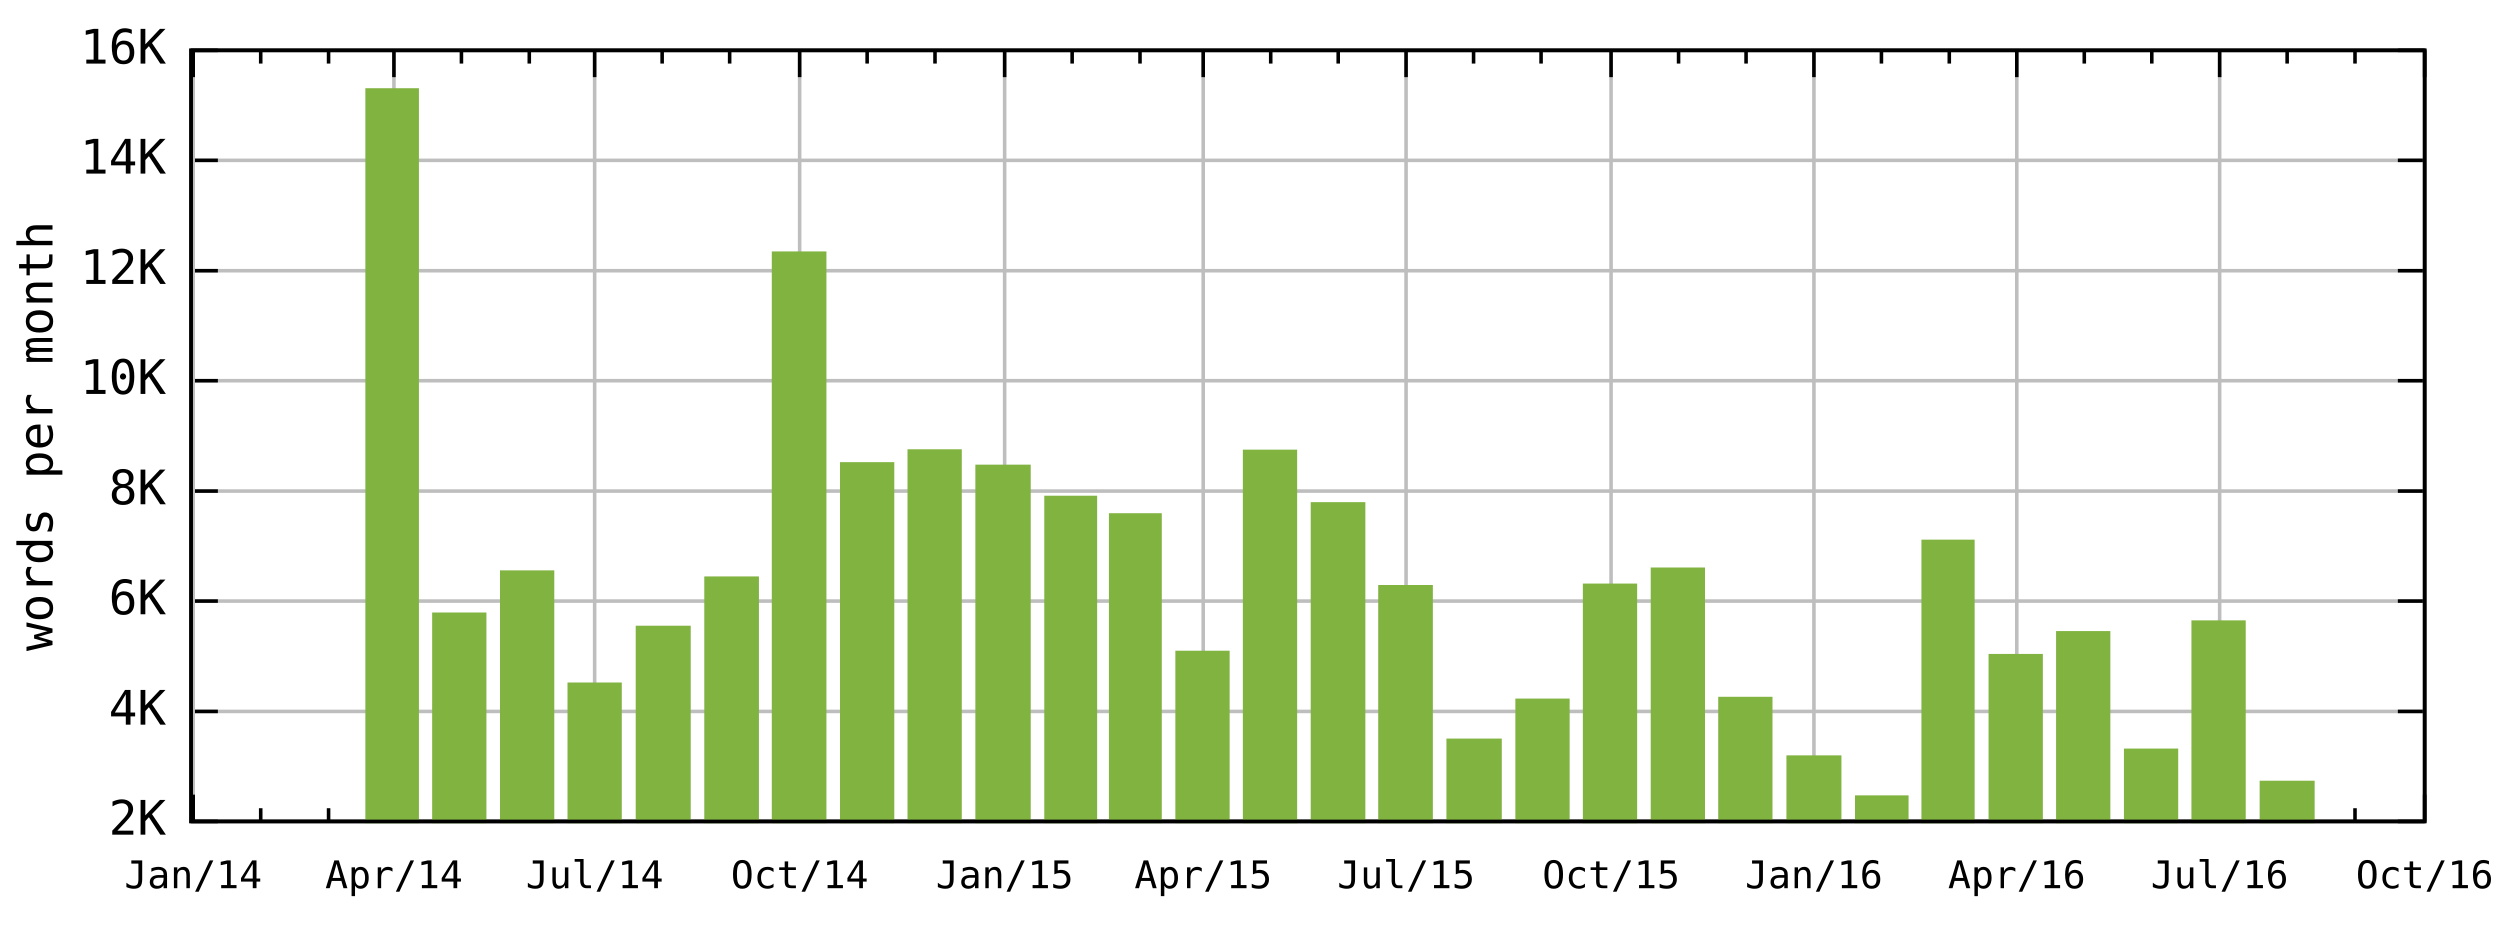
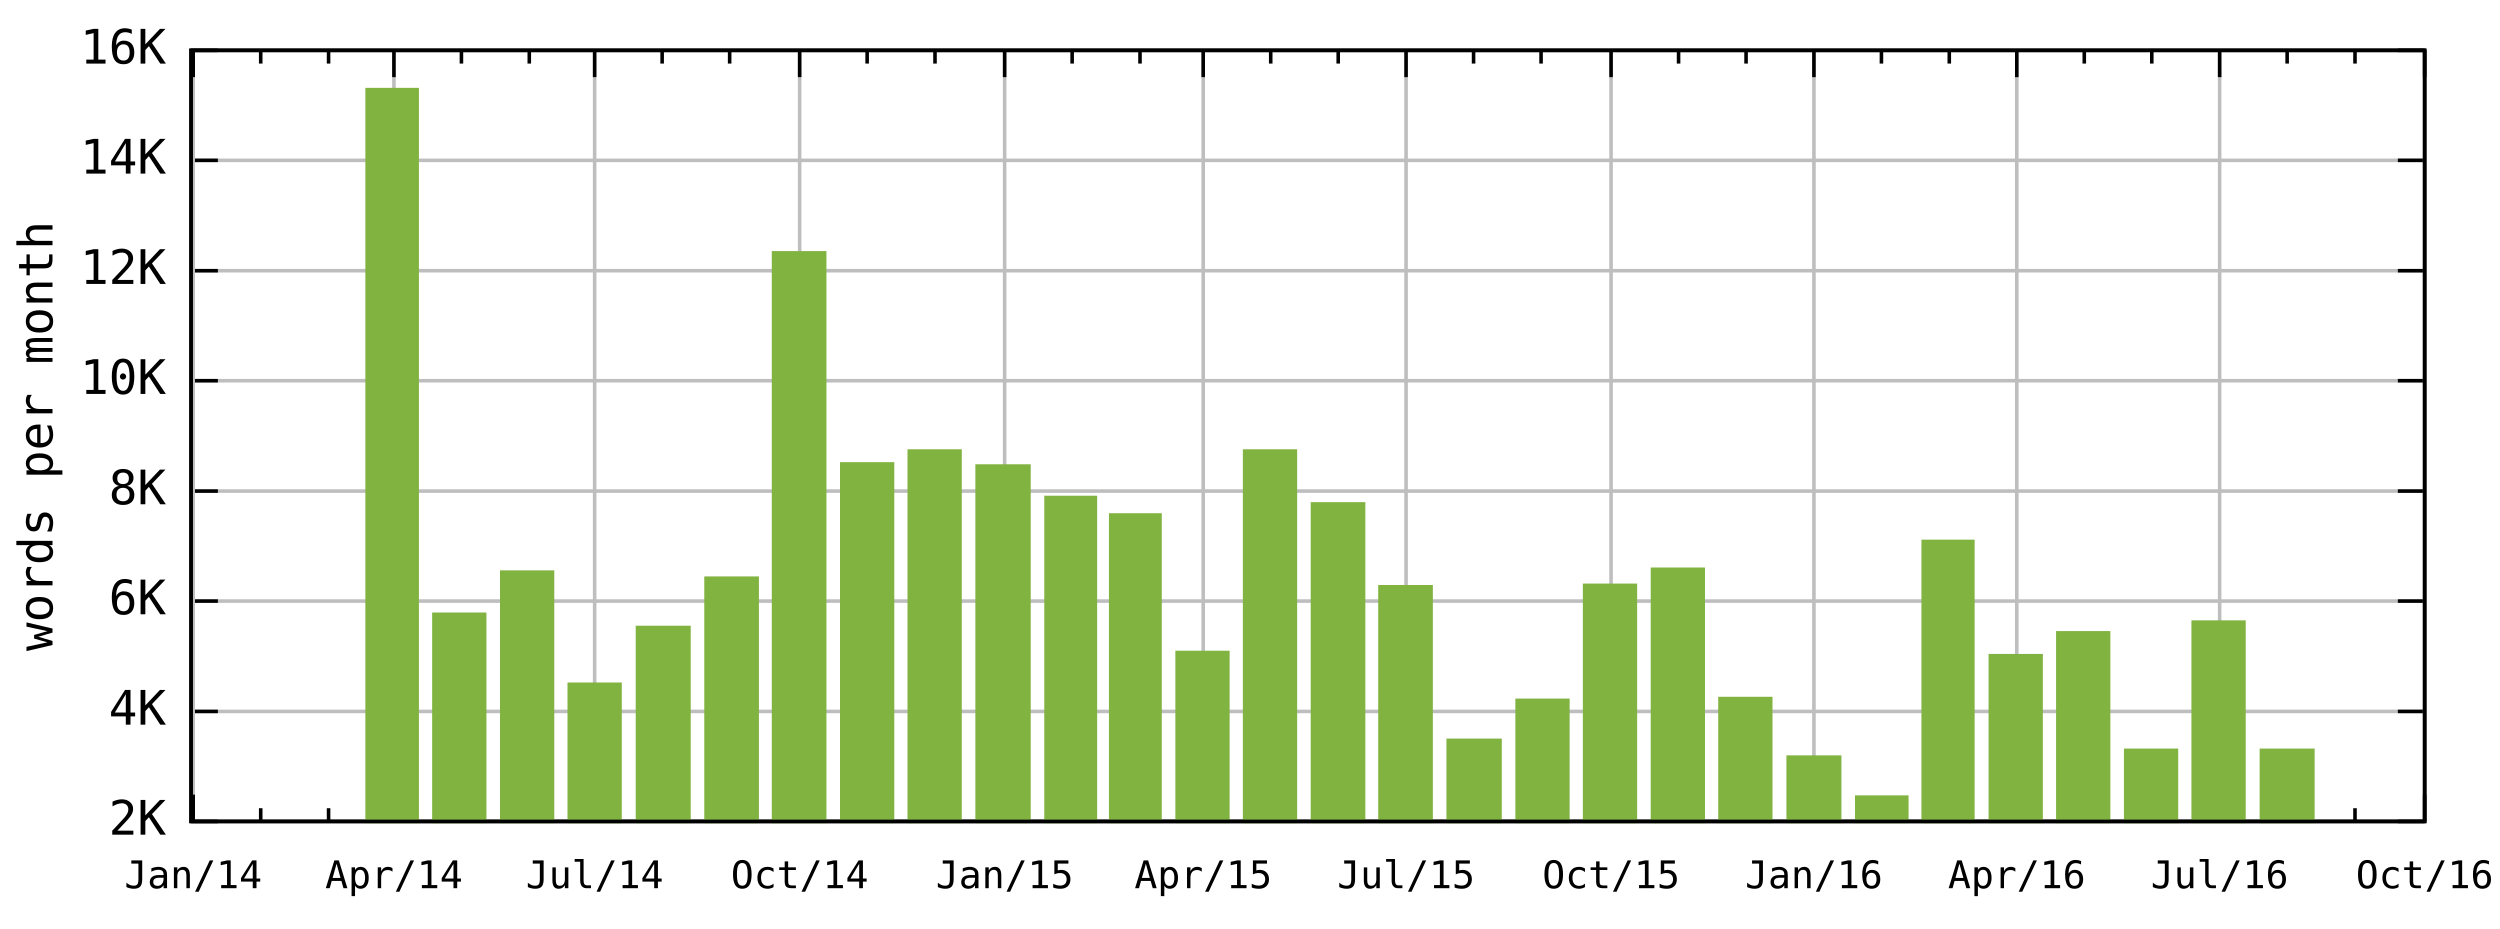
<svg xmlns="http://www.w3.org/2000/svg" xmlns:xlink="http://www.w3.org/1999/xlink" width="700" height="260" viewBox="0 0 700 260">
  <defs>
    <circle id="gpDot" r="0.5" stroke-width="0.5" />
    <path id="gpPt0" stroke-width="0.267" stroke="currentColor" d="M-1,0 h2 M0,-1 v2" />
    <path id="gpPt1" stroke-width="0.267" stroke="currentColor" d="M-1,-1 L1,1 M1,-1 L-1,1" />
    <path id="gpPt2" stroke-width="0.267" stroke="currentColor" d="M-1,0 L1,0 M0,-1 L0,1 M-1,-1 L1,1 M-1,1 L1,-1" />
    <rect id="gpPt3" stroke-width="0.267" stroke="currentColor" x="-1" y="-1" width="2" height="2" />
    <rect id="gpPt4" stroke-width="0.267" stroke="currentColor" fill="currentColor" x="-1" y="-1" width="2" height="2" />
    <circle id="gpPt5" stroke-width="0.267" stroke="currentColor" cx="0" cy="0" r="1" />
    <use xlink:href="#gpPt5" id="gpPt6" fill="currentColor" stroke="none" />
    <path id="gpPt7" stroke-width="0.267" stroke="currentColor" d="M0,-1.33 L-1.33,0.67 L1.33,0.67 z" />
    <use xlink:href="#gpPt7" id="gpPt8" fill="currentColor" stroke="none" />
    <use xlink:href="#gpPt7" id="gpPt9" stroke="currentColor" transform="rotate(180)" />
    <use xlink:href="#gpPt9" id="gpPt10" fill="currentColor" stroke="none" />
    <use xlink:href="#gpPt3" id="gpPt11" stroke="currentColor" transform="rotate(45)" />
    <use xlink:href="#gpPt11" id="gpPt12" fill="currentColor" stroke="none" />
  </defs>
  <g style="fill:none; color:white; stroke:currentColor; stroke-width:1.00; stroke-linecap:butt; stroke-linejoin:miter">
</g>
  <g style="fill:none; color:black; stroke:currentColor; stroke-width:1.00; stroke-linecap:butt; stroke-linejoin:miter">
</g>
  <g style="fill:none; color:gray; stroke:currentColor; stroke-width:1.00; stroke-linecap:butt; stroke-linejoin:miter">
    <path stroke="rgb(190, 190, 190)" d="M53.5,230.0 L678.9,230.0 " />
  </g>
  <g style="fill:none; color:black; stroke:currentColor; stroke-width:1.00; stroke-linecap:butt; stroke-linejoin:miter">
    <path d="M53.5,230.0 L61.0,230.0 M678.9,230.0 L671.4,230.0 " />
    <g transform="translate(46.5,233.7)" style="stroke:none; fill:rgb(0,0,0); font-family:monospace; font-size:10.00pt; text-anchor:end">
      <text>2K</text>
    </g>
  </g>
  <g style="fill:none; color:gray; stroke:currentColor; stroke-width:1.00; stroke-linecap:butt; stroke-linejoin:miter">
    <path stroke="rgb(190, 190, 190)" d="M53.5,199.2 L678.9,199.2 " />
  </g>
  <g style="fill:none; color:black; stroke:currentColor; stroke-width:1.00; stroke-linecap:butt; stroke-linejoin:miter">
    <path d="M53.5,199.2 L61.0,199.2 M678.9,199.2 L671.4,199.2 " />
    <g transform="translate(46.5,202.9)" style="stroke:none; fill:rgb(0,0,0); font-family:monospace; font-size:10.00pt; text-anchor:end">
      <text>4K</text>
    </g>
  </g>
  <g style="fill:none; color:gray; stroke:currentColor; stroke-width:1.00; stroke-linecap:butt; stroke-linejoin:miter">
    <path stroke="rgb(190, 190, 190)" d="M53.5,168.3 L678.9,168.3 " />
  </g>
  <g style="fill:none; color:black; stroke:currentColor; stroke-width:1.00; stroke-linecap:butt; stroke-linejoin:miter">
    <path d="M53.5,168.3 L61.0,168.3 M678.9,168.3 L671.4,168.3 " />
    <g transform="translate(46.5,172.0)" style="stroke:none; fill:rgb(0,0,0); font-family:monospace; font-size:10.00pt; text-anchor:end">
      <text>6K</text>
    </g>
  </g>
  <g style="fill:none; color:gray; stroke:currentColor; stroke-width:1.00; stroke-linecap:butt; stroke-linejoin:miter">
    <path stroke="rgb(190, 190, 190)" d="M53.5,137.5 L678.9,137.5 " />
  </g>
  <g style="fill:none; color:black; stroke:currentColor; stroke-width:1.00; stroke-linecap:butt; stroke-linejoin:miter">
    <path d="M53.5,137.5 L61.0,137.5 M678.9,137.5 L671.4,137.5 " />
    <g transform="translate(46.5,141.2)" style="stroke:none; fill:rgb(0,0,0); font-family:monospace; font-size:10.00pt; text-anchor:end">
      <text>8K</text>
    </g>
  </g>
  <g style="fill:none; color:gray; stroke:currentColor; stroke-width:1.00; stroke-linecap:butt; stroke-linejoin:miter">
    <path stroke="rgb(190, 190, 190)" d="M53.5,106.6 L678.9,106.6 " />
  </g>
  <g style="fill:none; color:black; stroke:currentColor; stroke-width:1.00; stroke-linecap:butt; stroke-linejoin:miter">
    <path d="M53.5,106.6 L61.0,106.6 M678.9,106.6 L671.4,106.6 " />
    <g transform="translate(46.5,110.3)" style="stroke:none; fill:rgb(0,0,0); font-family:monospace; font-size:10.00pt; text-anchor:end">
      <text>10K</text>
    </g>
  </g>
  <g style="fill:none; color:gray; stroke:currentColor; stroke-width:1.00; stroke-linecap:butt; stroke-linejoin:miter">
    <path stroke="rgb(190, 190, 190)" d="M53.5,75.8 L678.9,75.8 " />
  </g>
  <g style="fill:none; color:black; stroke:currentColor; stroke-width:1.00; stroke-linecap:butt; stroke-linejoin:miter">
    <path d="M53.5,75.8 L61.0,75.8 M678.9,75.8 L671.4,75.8 " />
    <g transform="translate(46.5,79.5)" style="stroke:none; fill:rgb(0,0,0); font-family:monospace; font-size:10.00pt; text-anchor:end">
      <text>12K</text>
    </g>
  </g>
  <g style="fill:none; color:gray; stroke:currentColor; stroke-width:1.00; stroke-linecap:butt; stroke-linejoin:miter">
    <path stroke="rgb(190, 190, 190)" d="M53.5,44.9 L678.9,44.9 " />
  </g>
  <g style="fill:none; color:black; stroke:currentColor; stroke-width:1.00; stroke-linecap:butt; stroke-linejoin:miter">
    <path d="M53.5,44.9 L61.0,44.9 M678.9,44.9 L671.4,44.9 " />
    <g transform="translate(46.5,48.6)" style="stroke:none; fill:rgb(0,0,0); font-family:monospace; font-size:10.00pt; text-anchor:end">
      <text>14K</text>
    </g>
  </g>
  <g style="fill:none; color:gray; stroke:currentColor; stroke-width:1.00; stroke-linecap:butt; stroke-linejoin:miter">
    <path stroke="rgb(190, 190, 190)" d="M53.5,14.1 L678.9,14.1 " />
  </g>
  <g style="fill:none; color:black; stroke:currentColor; stroke-width:1.00; stroke-linecap:butt; stroke-linejoin:miter">
    <path d="M53.5,14.1 L61.0,14.1 M678.9,14.1 L671.4,14.1 " />
    <g transform="translate(46.5,17.8)" style="stroke:none; fill:rgb(0,0,0); font-family:monospace; font-size:10.00pt; text-anchor:end">
      <text>16K</text>
    </g>
  </g>
  <g style="fill:none; color:gray; stroke:currentColor; stroke-width:1.00; stroke-linecap:butt; stroke-linejoin:miter">
    <path stroke="rgb(190, 190, 190)" d="M54.1,230.0 L54.1,14.1 " />
  </g>
  <g style="fill:none; color:black; stroke:currentColor; stroke-width:1.00; stroke-linecap:butt; stroke-linejoin:miter">
    <path d="M54.1,230.0 L54.1,222.5 M54.1,14.1 L54.1,21.6 " />
    <g transform="translate(54.1,248.7)" style="stroke:none; fill:rgb(0,0,0); font-family:monospace; font-size:8.00pt; text-anchor:middle">
      <text>Jan/14</text>
    </g>
    <path d="M73.0,230.0 L73.0,226.3 M73.0,14.1 L73.0,17.8 M92.0,230.0 L92.0,226.3 M92.0,14.1 L92.0,17.8    " />
  </g>
  <g style="fill:none; color:gray; stroke:currentColor; stroke-width:1.00; stroke-linecap:butt; stroke-linejoin:miter">
    <path stroke="rgb(190, 190, 190)" d="M110.3,230.0 L110.3,14.1 " />
  </g>
  <g style="fill:none; color:black; stroke:currentColor; stroke-width:1.00; stroke-linecap:butt; stroke-linejoin:miter">
    <path d="M110.3,230.0 L110.3,222.5 M110.3,14.1 L110.3,21.6 " />
    <g transform="translate(110.3,248.7)" style="stroke:none; fill:rgb(0,0,0); font-family:monospace; font-size:8.00pt; text-anchor:middle">
      <text>Apr/14</text>
    </g>
    <path d="M129.2,230.0 L129.2,226.3 M129.2,14.1 L129.2,17.8 M148.2,230.0 L148.2,226.3 M148.2,14.1 L148.2,17.8    " />
  </g>
  <g style="fill:none; color:gray; stroke:currentColor; stroke-width:1.00; stroke-linecap:butt; stroke-linejoin:miter">
    <path stroke="rgb(190, 190, 190)" d="M166.5,230.0 L166.5,14.1 " />
  </g>
  <g style="fill:none; color:black; stroke:currentColor; stroke-width:1.00; stroke-linecap:butt; stroke-linejoin:miter">
    <path d="M166.5,230.0 L166.5,222.5 M166.5,14.1 L166.5,21.6 " />
    <g transform="translate(166.5,248.7)" style="stroke:none; fill:rgb(0,0,0); font-family:monospace; font-size:8.00pt; text-anchor:middle">
      <text>Jul/14</text>
    </g>
    <path d="M185.4,230.0 L185.4,226.3 M185.4,14.1 L185.4,17.8 M204.3,230.0 L204.3,226.3 M204.3,14.1 L204.3,17.8    " />
  </g>
  <g style="fill:none; color:gray; stroke:currentColor; stroke-width:1.00; stroke-linecap:butt; stroke-linejoin:miter">
    <path stroke="rgb(190, 190, 190)" d="M223.9,230.0 L223.9,14.1 " />
  </g>
  <g style="fill:none; color:black; stroke:currentColor; stroke-width:1.00; stroke-linecap:butt; stroke-linejoin:miter">
    <path d="M223.9,230.0 L223.9,222.5 M223.9,14.1 L223.9,21.6 " />
    <g transform="translate(223.9,248.7)" style="stroke:none; fill:rgb(0,0,0); font-family:monospace; font-size:8.00pt; text-anchor:middle">
      <text>Oct/14</text>
    </g>
    <path d="M242.8,230.0 L242.8,226.3 M242.8,14.1 L242.8,17.8 M261.8,230.0 L261.8,226.3 M261.8,14.1 L261.8,17.8    " />
  </g>
  <g style="fill:none; color:gray; stroke:currentColor; stroke-width:1.00; stroke-linecap:butt; stroke-linejoin:miter">
    <path stroke="rgb(190, 190, 190)" d="M281.3,230.0 L281.3,14.1 " />
  </g>
  <g style="fill:none; color:black; stroke:currentColor; stroke-width:1.00; stroke-linecap:butt; stroke-linejoin:miter">
    <path d="M281.3,230.0 L281.3,222.5 M281.3,14.1 L281.3,21.6 " />
    <g transform="translate(281.3,248.7)" style="stroke:none; fill:rgb(0,0,0); font-family:monospace; font-size:8.00pt; text-anchor:middle">
      <text>Jan/15</text>
    </g>
    <path d="M300.2,230.0 L300.2,226.3 M300.2,14.1 L300.2,17.8 M319.2,230.0 L319.2,226.3 M319.2,14.1 L319.2,17.8    " />
  </g>
  <g style="fill:none; color:gray; stroke:currentColor; stroke-width:1.00; stroke-linecap:butt; stroke-linejoin:miter">
    <path stroke="rgb(190, 190, 190)" d="M336.9,230.0 L336.9,14.1 " />
  </g>
  <g style="fill:none; color:black; stroke:currentColor; stroke-width:1.00; stroke-linecap:butt; stroke-linejoin:miter">
    <path d="M336.9,230.0 L336.9,222.5 M336.9,14.1 L336.9,21.6 " />
    <g transform="translate(336.9,248.7)" style="stroke:none; fill:rgb(0,0,0); font-family:monospace; font-size:8.00pt; text-anchor:middle">
      <text>Apr/15</text>
    </g>
    <path d="M355.8,230.0 L355.8,226.3 M355.8,14.1 L355.8,17.8 M374.7,230.0 L374.7,226.3 M374.7,14.1 L374.7,17.8    " />
  </g>
  <g style="fill:none; color:gray; stroke:currentColor; stroke-width:1.00; stroke-linecap:butt; stroke-linejoin:miter">
    <path stroke="rgb(190, 190, 190)" d="M393.7,230.0 L393.7,14.1 " />
  </g>
  <g style="fill:none; color:black; stroke:currentColor; stroke-width:1.00; stroke-linecap:butt; stroke-linejoin:miter">
    <path d="M393.7,230.0 L393.7,222.5 M393.7,14.1 L393.7,21.6 " />
    <g transform="translate(393.7,248.7)" style="stroke:none; fill:rgb(0,0,0); font-family:monospace; font-size:8.00pt; text-anchor:middle">
      <text>Jul/15</text>
    </g>
    <path d="M412.6,230.0 L412.6,226.3 M412.6,14.1 L412.6,17.8 M431.5,230.0 L431.5,226.3 M431.5,14.1 L431.5,17.8    " />
  </g>
  <g style="fill:none; color:gray; stroke:currentColor; stroke-width:1.00; stroke-linecap:butt; stroke-linejoin:miter">
    <path stroke="rgb(190, 190, 190)" d="M451.1,230.0 L451.1,14.1 " />
  </g>
  <g style="fill:none; color:black; stroke:currentColor; stroke-width:1.00; stroke-linecap:butt; stroke-linejoin:miter">
    <path d="M451.1,230.0 L451.1,222.5 M451.1,14.1 L451.1,21.6 " />
    <g transform="translate(451.1,248.7)" style="stroke:none; fill:rgb(0,0,0); font-family:monospace; font-size:8.00pt; text-anchor:middle">
      <text>Oct/15</text>
    </g>
    <path d="M470.0,230.0 L470.0,226.3 M470.0,14.1 L470.0,17.8 M488.9,230.0 L488.9,226.3 M488.9,14.1 L488.9,17.8    " />
  </g>
  <g style="fill:none; color:gray; stroke:currentColor; stroke-width:1.00; stroke-linecap:butt; stroke-linejoin:miter">
    <path stroke="rgb(190, 190, 190)" d="M507.9,230.0 L507.9,14.1 " />
  </g>
  <g style="fill:none; color:black; stroke:currentColor; stroke-width:1.00; stroke-linecap:butt; stroke-linejoin:miter">
    <path d="M507.9,230.0 L507.9,222.5 M507.9,14.1 L507.9,21.6 " />
    <g transform="translate(507.9,248.7)" style="stroke:none; fill:rgb(0,0,0); font-family:monospace; font-size:8.00pt; text-anchor:middle">
      <text>Jan/16</text>
    </g>
    <path d="M526.8,230.0 L526.8,226.3 M526.8,14.1 L526.8,17.8 M545.8,230.0 L545.8,226.3 M545.8,14.1 L545.8,17.8    " />
  </g>
  <g style="fill:none; color:gray; stroke:currentColor; stroke-width:1.00; stroke-linecap:butt; stroke-linejoin:miter">
    <path stroke="rgb(190, 190, 190)" d="M564.7,230.0 L564.7,14.1 " />
  </g>
  <g style="fill:none; color:black; stroke:currentColor; stroke-width:1.00; stroke-linecap:butt; stroke-linejoin:miter">
    <path d="M564.7,230.0 L564.7,222.5 M564.7,14.1 L564.7,21.6 " />
    <g transform="translate(564.7,248.7)" style="stroke:none; fill:rgb(0,0,0); font-family:monospace; font-size:8.00pt; text-anchor:middle">
      <text>Apr/16</text>
    </g>
    <path d="M583.6,230.0 L583.6,226.3 M583.6,14.1 L583.6,17.8 M602.5,230.0 L602.5,226.3 M602.5,14.1 L602.5,17.8    " />
  </g>
  <g style="fill:none; color:gray; stroke:currentColor; stroke-width:1.00; stroke-linecap:butt; stroke-linejoin:miter">
    <path stroke="rgb(190, 190, 190)" d="M621.5,230.0 L621.5,14.1 " />
  </g>
  <g style="fill:none; color:black; stroke:currentColor; stroke-width:1.00; stroke-linecap:butt; stroke-linejoin:miter">
    <path d="M621.5,230.0 L621.5,222.5 M621.5,14.1 L621.5,21.6 " />
    <g transform="translate(621.5,248.7)" style="stroke:none; fill:rgb(0,0,0); font-family:monospace; font-size:8.00pt; text-anchor:middle">
      <text>Jul/16</text>
    </g>
    <path d="M640.4,230.0 L640.4,226.3 M640.4,14.1 L640.4,17.8 M659.4,230.0 L659.4,226.3 M659.4,14.1 L659.4,17.8    " />
  </g>
  <g style="fill:none; color:gray; stroke:currentColor; stroke-width:1.00; stroke-linecap:butt; stroke-linejoin:miter">
    <path stroke="rgb(190, 190, 190)" d="M678.9,230.0 L678.9,14.1 " />
  </g>
  <g style="fill:none; color:black; stroke:currentColor; stroke-width:1.00; stroke-linecap:butt; stroke-linejoin:miter">
    <path d="M678.9,230.0 L678.9,222.5 M678.9,14.1 L678.9,21.6 " />
    <g transform="translate(678.9,248.7)" style="stroke:none; fill:rgb(0,0,0); font-family:monospace; font-size:8.00pt; text-anchor:middle">
      <text>Oct/16</text>
    </g>
    <path d="M53.5,14.1 L53.5,230.0 L678.9,230.0 L678.9,14.1 L53.5,14.1 Z " />
    <g transform="translate(14.7,122.1) rotate(270)" style="stroke:none; fill:rgb(0,0,0); font-family:monospace; font-size:10.00pt; text-anchor:middle">
      <text>words per month</text>
    </g>
  </g>
  <a xlink:title="Plot #1">
    <g style="fill:none; color:red; stroke:currentColor; stroke-width:1.00; stroke-linecap:butt; stroke-linejoin:miter">
      <g style="stroke:none; shape-rendering:crispEdges">
-         <polygon fill="rgb(129, 179,  65)" points="102.8,230.0 116.9,230.0 116.9,25.1 102.8,25.1 " />
-       </g>
-       <path stroke="rgb(129, 179,  65)" d="M102.8,230.0 L102.8,25.2 L116.8,25.2 L116.8,230.0 L102.8,230.0 Z " />
+         <polygon fill="rgb(129, 179,  65)" points="102.8,230.0 116.9,230.0 116.9,25.0 102.8,25.0 " />
+       </g>
+       <path stroke="rgb(129, 179,  65)" d="M102.8,230.0 L102.8,25.1 L116.8,25.1 L116.8,230.0 L102.8,230.0 Z " />
      <g style="stroke:none; shape-rendering:crispEdges">
        <polygon fill="rgb(129, 179,  65)" points="121.5,230.0 135.8,230.0 135.8,171.9 121.5,171.9 " />
      </g>
      <path stroke="rgb(129, 179,  65)" d="M121.5,230.0 L121.5,172.0 L135.7,172.0 L135.7,230.0 L121.5,230.0 Z " />
      <g style="stroke:none; shape-rendering:crispEdges">
        <polygon fill="rgb(129, 179,  65)" points="140.5,230.0 154.8,230.0 154.8,160.1 140.5,160.1 " />
      </g>
      <path stroke="rgb(129, 179,  65)" d="M140.5,230.0 L140.5,160.2 L154.7,160.2 L154.7,230.0 L140.5,230.0 Z " />
      <g style="stroke:none; shape-rendering:crispEdges">
        <polygon fill="rgb(129, 179,  65)" points="159.4,230.0 173.7,230.0 173.7,191.5 159.4,191.5 " />
      </g>
      <path stroke="rgb(129, 179,  65)" d="M159.4,230.0 L159.4,191.6 L173.6,191.6 L173.6,230.0 L159.4,230.0 Z " />
      <g style="stroke:none; shape-rendering:crispEdges">
        <polygon fill="rgb(129, 179,  65)" points="178.5,230.0 193.0,230.0 193.0,175.6 178.5,175.6 " />
      </g>
      <path stroke="rgb(129, 179,  65)" d="M178.5,230.0 L178.5,175.7 L192.9,175.7 L192.9,230.0 L178.5,230.0 Z " />
      <g style="stroke:none; shape-rendering:crispEdges">
        <polygon fill="rgb(129, 179,  65)" points="197.7,230.0 212.1,230.0 212.1,161.8 197.7,161.8 " />
      </g>
      <path stroke="rgb(129, 179,  65)" d="M197.7,230.0 L197.7,161.9 L212.0,161.9 L212.0,230.0 L197.7,230.0 Z " />
      <g style="stroke:none; shape-rendering:crispEdges">
-         <polygon fill="rgb(129, 179,  65)" points="216.6,230.0 231.0,230.0 231.0,70.8 216.6,70.8 " />
-       </g>
-       <path stroke="rgb(129, 179,  65)" d="M216.6,230.0 L216.6,70.9 L230.9,70.9 L230.9,230.0 L216.6,230.0 Z " />
+         <polygon fill="rgb(129, 179,  65)" points="216.6,230.0 231.0,230.0 231.0,70.7 216.6,70.7 " />
+       </g>
+       <path stroke="rgb(129, 179,  65)" d="M216.6,230.0 L216.6,70.8 L230.9,70.8 L230.9,230.0 L216.6,230.0 Z " />
      <g style="stroke:none; shape-rendering:crispEdges">
        <polygon fill="rgb(129, 179,  65)" points="235.7,230.0 250.0,230.0 250.0,129.8 235.7,129.8 " />
      </g>
      <path stroke="rgb(129, 179,  65)" d="M235.7,230.0 L235.7,129.9 L249.9,129.9 L249.9,230.0 L235.7,230.0 Z " />
      <g style="stroke:none; shape-rendering:crispEdges">
        <polygon fill="rgb(129, 179,  65)" points="254.6,230.0 268.9,230.0 268.9,126.2 254.6,126.2 " />
      </g>
      <path stroke="rgb(129, 179,  65)" d="M254.6,230.0 L254.6,126.3 L268.8,126.3 L268.8,230.0 L254.6,230.0 Z " />
      <g style="stroke:none; shape-rendering:crispEdges">
-         <polygon fill="rgb(129, 179,  65)" points="273.6,230.0 288.2,230.0 288.2,130.5 273.6,130.5 " />
-       </g>
-       <path stroke="rgb(129, 179,  65)" d="M273.6,230.0 L273.6,130.6 L288.1,130.6 L288.1,230.0 L273.6,230.0 Z " />
+         <polygon fill="rgb(129, 179,  65)" points="273.6,230.0 288.2,230.0 288.2,130.4 273.6,130.4 " />
+       </g>
+       <path stroke="rgb(129, 179,  65)" d="M273.6,230.0 L273.6,130.5 L288.1,130.5 L288.1,230.0 L273.6,230.0 Z " />
      <g style="stroke:none; shape-rendering:crispEdges">
        <polygon fill="rgb(129, 179,  65)" points="292.9,230.0 306.8,230.0 306.8,139.2 292.9,139.2 " />
      </g>
      <path stroke="rgb(129, 179,  65)" d="M292.9,230.0 L292.9,139.3 L306.7,139.3 L306.7,230.0 L292.9,230.0 Z " />
      <g style="stroke:none; shape-rendering:crispEdges">
        <polygon fill="rgb(129, 179,  65)" points="311.0,230.0 324.9,230.0 324.9,144.1 311.0,144.1 " />
      </g>
      <path stroke="rgb(129, 179,  65)" d="M311.0,230.0 L311.0,144.2 L324.8,144.2 L324.8,230.0 L311.0,230.0 Z " />
      <g style="stroke:none; shape-rendering:crispEdges">
        <polygon fill="rgb(129, 179,  65)" points="329.6,230.0 343.9,230.0 343.9,182.6 329.6,182.6 " />
      </g>
      <path stroke="rgb(129, 179,  65)" d="M329.6,230.0 L329.6,182.7 L343.8,182.7 L343.8,230.0 L329.6,230.0 Z " />
      <g style="stroke:none; shape-rendering:crispEdges">
-         <polygon fill="rgb(129, 179,  65)" points="348.5,230.0 362.8,230.0 362.8,126.3 348.5,126.3 " />
-       </g>
-       <path stroke="rgb(129, 179,  65)" d="M348.5,230.0 L348.5,126.4 L362.7,126.4 L362.7,230.0 L348.5,230.0 Z " />
+         <polygon fill="rgb(129, 179,  65)" points="348.5,230.0 362.8,230.0 362.8,126.2 348.5,126.2 " />
+       </g>
+       <path stroke="rgb(129, 179,  65)" d="M348.5,230.0 L348.5,126.3 L362.7,126.3 L362.7,230.0 L348.5,230.0 Z " />
      <g style="stroke:none; shape-rendering:crispEdges">
        <polygon fill="rgb(129, 179,  65)" points="367.5,230.0 381.9,230.0 381.9,141.0 367.5,141.0 " />
      </g>
      <path stroke="rgb(129, 179,  65)" d="M367.5,230.0 L367.5,141.1 L381.8,141.1 L381.8,230.0 L367.5,230.0 Z " />
      <g style="stroke:none; shape-rendering:crispEdges">
        <polygon fill="rgb(129, 179,  65)" points="386.4,230.0 400.8,230.0 400.8,164.2 386.4,164.2 " />
      </g>
      <path stroke="rgb(129, 179,  65)" d="M386.4,230.0 L386.4,164.3 L400.7,164.3 L400.7,230.0 L386.4,230.0 Z " />
      <g style="stroke:none; shape-rendering:crispEdges">
        <polygon fill="rgb(129, 179,  65)" points="405.5,230.0 420.1,230.0 420.1,207.2 405.5,207.2 " />
      </g>
      <path stroke="rgb(129, 179,  65)" d="M405.5,230.0 L405.5,207.3 L420.0,207.3 L420.0,230.0 L405.5,230.0 Z " />
      <g style="stroke:none; shape-rendering:crispEdges">
        <polygon fill="rgb(129, 179,  65)" points="424.8,230.0 439.1,230.0 439.1,196.0 424.8,196.0 " />
      </g>
      <path stroke="rgb(129, 179,  65)" d="M424.8,230.0 L424.8,196.1 L439.0,196.1 L439.0,230.0 L424.8,230.0 Z " />
      <g style="stroke:none; shape-rendering:crispEdges">
        <polygon fill="rgb(129, 179,  65)" points="443.7,230.0 458.0,230.0 458.0,163.8 443.7,163.8 " />
      </g>
      <path stroke="rgb(129, 179,  65)" d="M443.7,230.0 L443.7,163.9 L457.9,163.9 L457.9,230.0 L443.7,230.0 Z " />
      <g style="stroke:none; shape-rendering:crispEdges">
        <polygon fill="rgb(129, 179,  65)" points="462.7,230.0 477.0,230.0 477.0,159.3 462.7,159.3 " />
      </g>
      <path stroke="rgb(129, 179,  65)" d="M462.7,230.0 L462.7,159.4 L476.9,159.4 L476.9,230.0 L462.7,230.0 Z " />
      <g style="stroke:none; shape-rendering:crispEdges">
        <polygon fill="rgb(129, 179,  65)" points="481.6,230.0 495.9,230.0 495.9,195.5 481.6,195.5 " />
      </g>
      <path stroke="rgb(129, 179,  65)" d="M481.6,230.0 L481.6,195.6 L495.8,195.6 L495.8,230.0 L481.6,230.0 Z " />
      <g style="stroke:none; shape-rendering:crispEdges">
        <polygon fill="rgb(129, 179,  65)" points="500.7,230.0 515.2,230.0 515.2,211.9 500.7,211.9 " />
      </g>
      <path stroke="rgb(129, 179,  65)" d="M500.7,230.0 L500.7,212.0 L515.1,212.0 L515.1,230.0 L500.7,230.0 Z " />
      <g style="stroke:none; shape-rendering:crispEdges">
        <polygon fill="rgb(129, 179,  65)" points="519.9,230.0 534.0,230.0 534.0,223.1 519.9,223.1 " />
      </g>
      <path stroke="rgb(129, 179,  65)" d="M519.9,230.0 L519.9,223.2 L533.9,223.2 L533.9,230.0 L519.9,230.0 Z " />
      <g style="stroke:none; shape-rendering:crispEdges">
        <polygon fill="rgb(129, 179,  65)" points="538.5,230.0 552.5,230.0 552.5,151.5 538.5,151.5 " />
      </g>
      <path stroke="rgb(129, 179,  65)" d="M538.5,230.0 L538.5,151.6 L552.4,151.6 L552.4,230.0 L538.5,230.0 Z " />
      <g style="stroke:none; shape-rendering:crispEdges">
        <polygon fill="rgb(129, 179,  65)" points="557.3,230.0 571.6,230.0 571.6,183.5 557.3,183.5 " />
      </g>
      <path stroke="rgb(129, 179,  65)" d="M557.3,230.0 L557.3,183.6 L571.5,183.6 L571.5,230.0 L557.3,230.0 Z " />
      <g style="stroke:none; shape-rendering:crispEdges">
        <polygon fill="rgb(129, 179,  65)" points="576.2,230.0 590.5,230.0 590.5,177.1 576.2,177.1 " />
      </g>
      <path stroke="rgb(129, 179,  65)" d="M576.2,230.0 L576.2,177.2 L590.4,177.2 L590.4,230.0 L576.2,230.0 Z " />
      <g style="stroke:none; shape-rendering:crispEdges">
        <polygon fill="rgb(129, 179,  65)" points="595.2,230.0 609.5,230.0 609.5,210.0 595.2,210.0 " />
      </g>
      <path stroke="rgb(129, 179,  65)" d="M595.2,230.0 L595.2,210.1 L609.4,210.1 L609.4,230.0 L595.2,230.0 Z " />
      <g style="stroke:none; shape-rendering:crispEdges">
        <polygon fill="rgb(129, 179,  65)" points="614.1,230.0 628.4,230.0 628.4,174.1 614.1,174.1 " />
      </g>
      <path stroke="rgb(129, 179,  65)" d="M614.1,230.0 L614.1,174.2 L628.3,174.2 L628.3,230.0 L614.1,230.0 Z " />
      <g style="stroke:none; shape-rendering:crispEdges">
-         <polygon fill="rgb(129, 179,  65)" points="633.2,230.0 647.7,230.0 647.7,219.0 633.2,219.0 " />
-       </g>
-       <path stroke="rgb(129, 179,  65)" d="M633.2,230.0 L633.2,219.1 L647.6,219.1 L647.6,230.0 L633.2,230.0 Z " />
+         <polygon fill="rgb(129, 179,  65)" points="633.2,230.0 647.7,230.0 647.7,210.0 633.2,210.0 " />
+       </g>
+       <path stroke="rgb(129, 179,  65)" d="M633.2,230.0 L633.2,210.1 L647.6,210.1 L647.6,230.0 L633.2,230.0 Z " />
    </g>
  </a>
  <g style="fill:none; color:black; stroke:currentColor; stroke-width:1.00; stroke-linecap:butt; stroke-linejoin:miter">
    <path d="M53.5,14.1 L53.5,230.0 L678.9,230.0 L678.9,14.1 L53.5,14.1 Z " />
  </g>
</svg>
